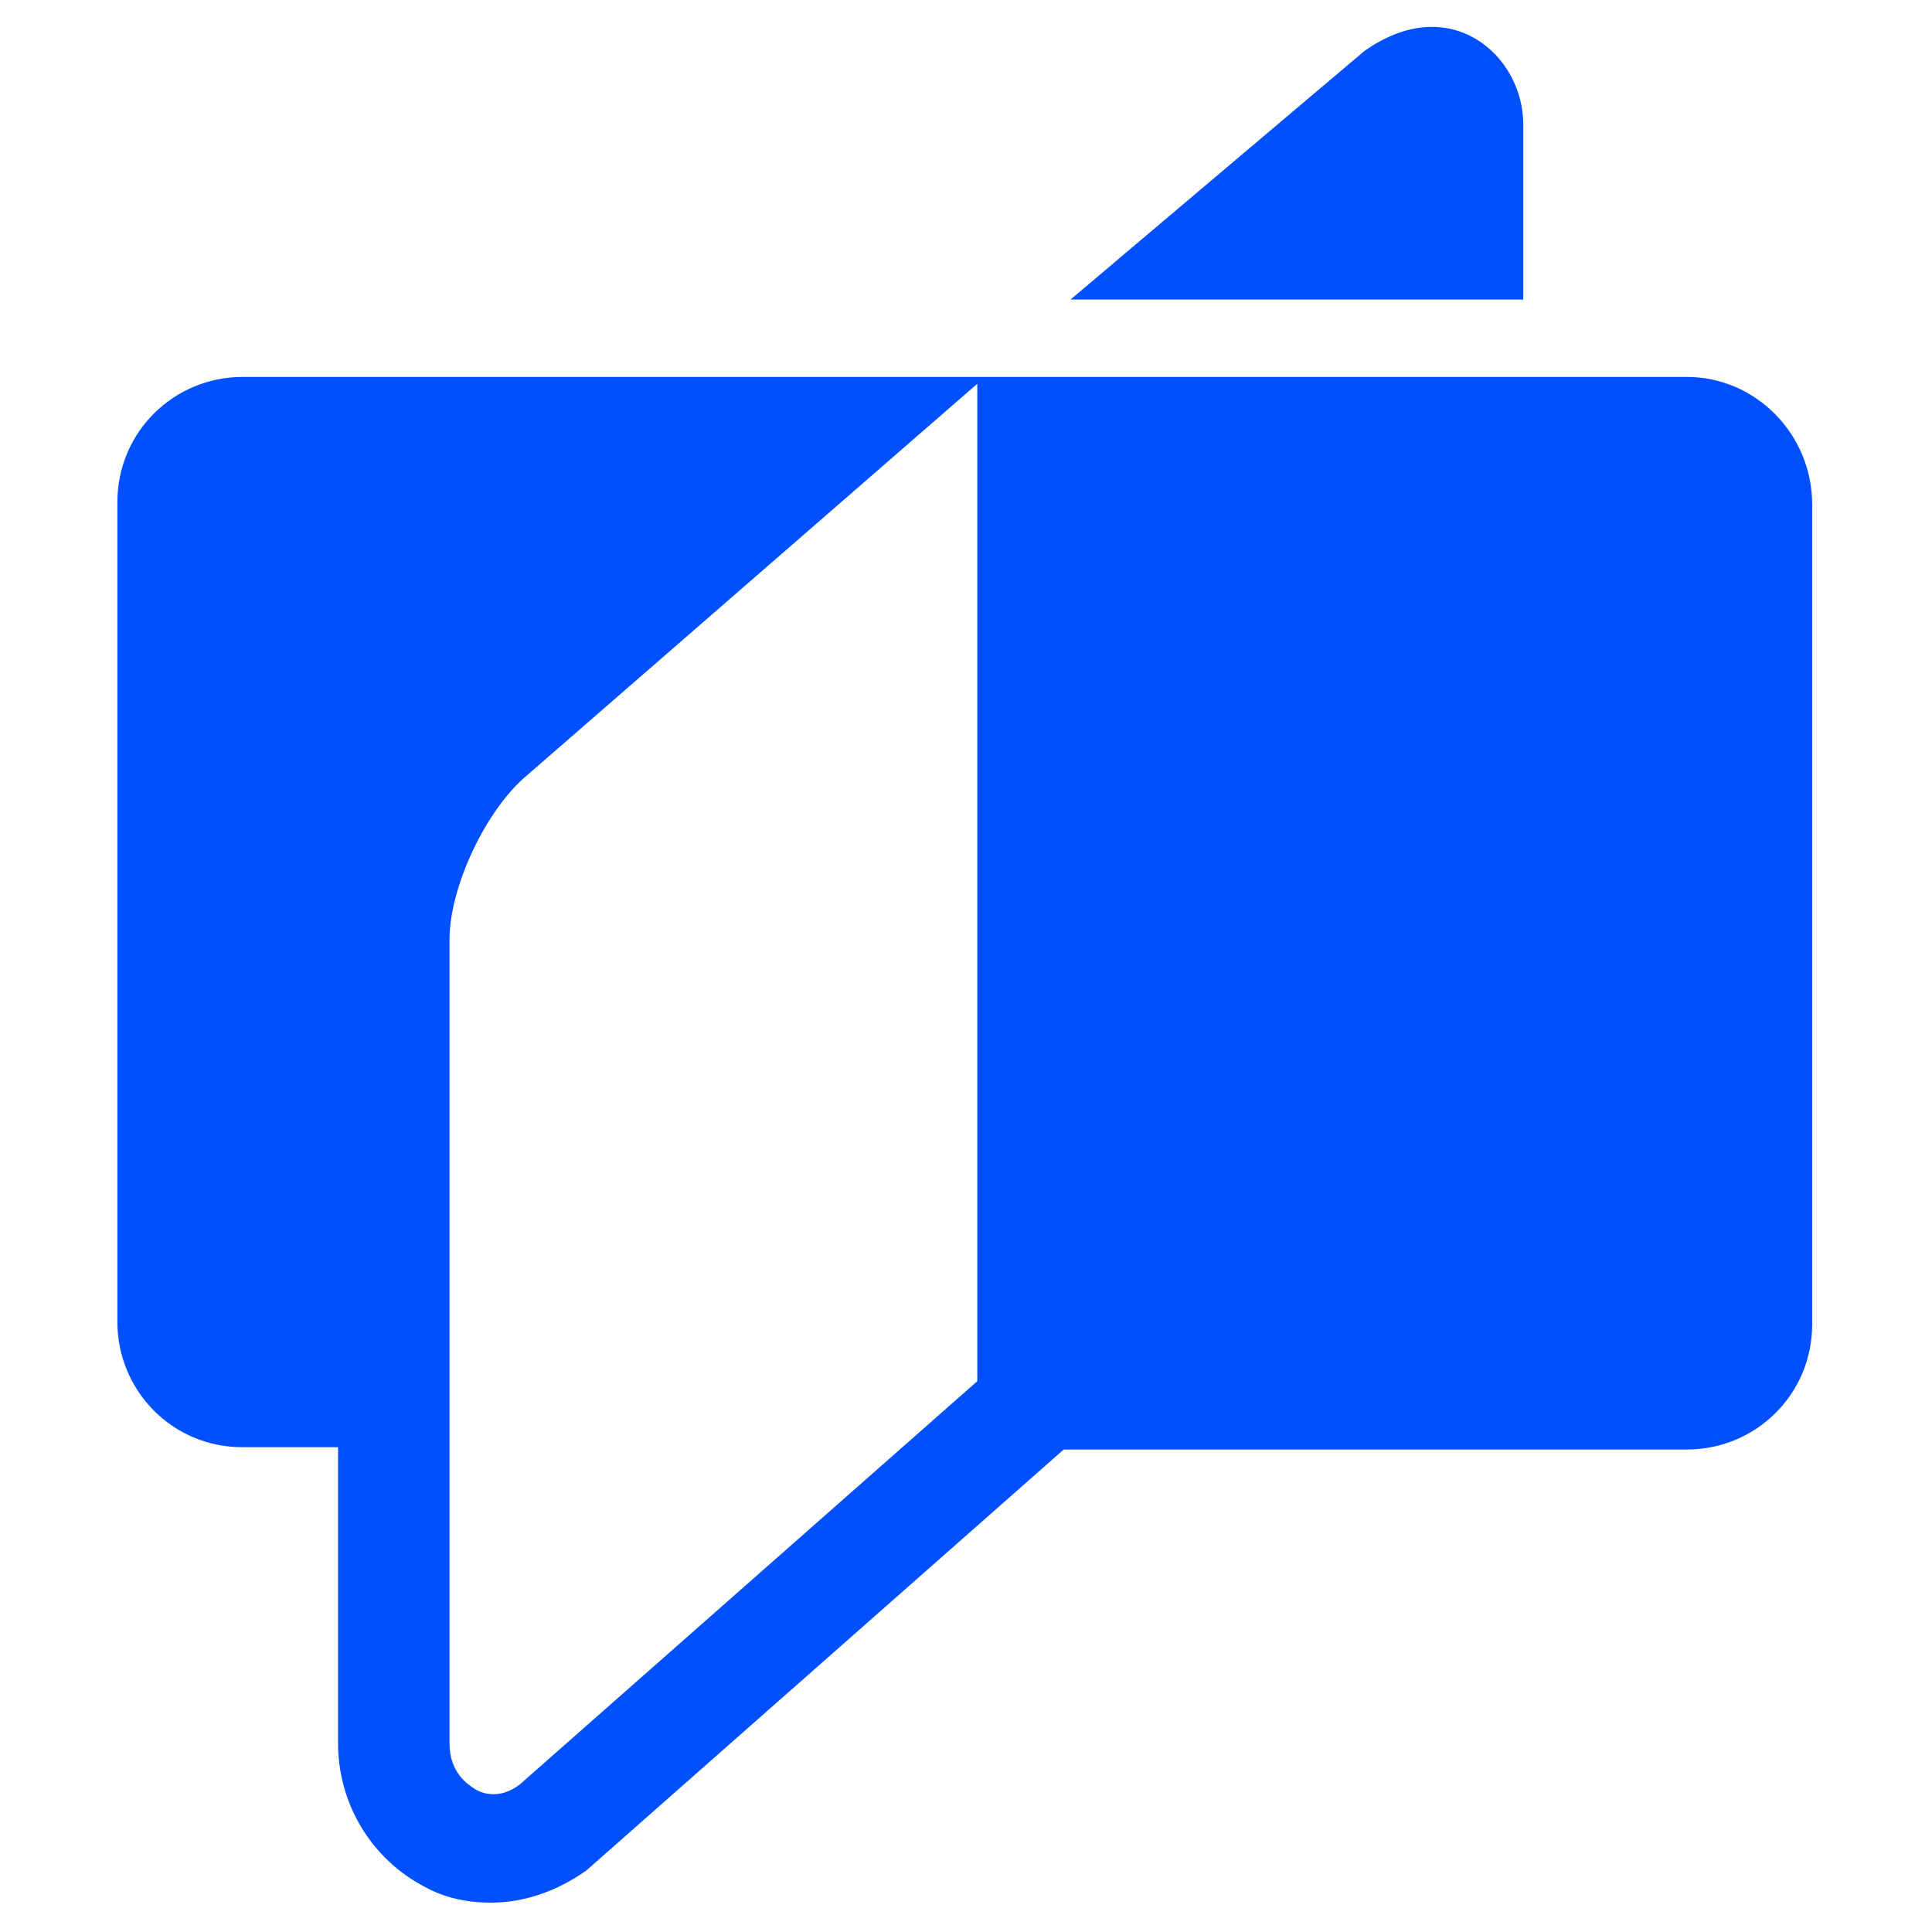
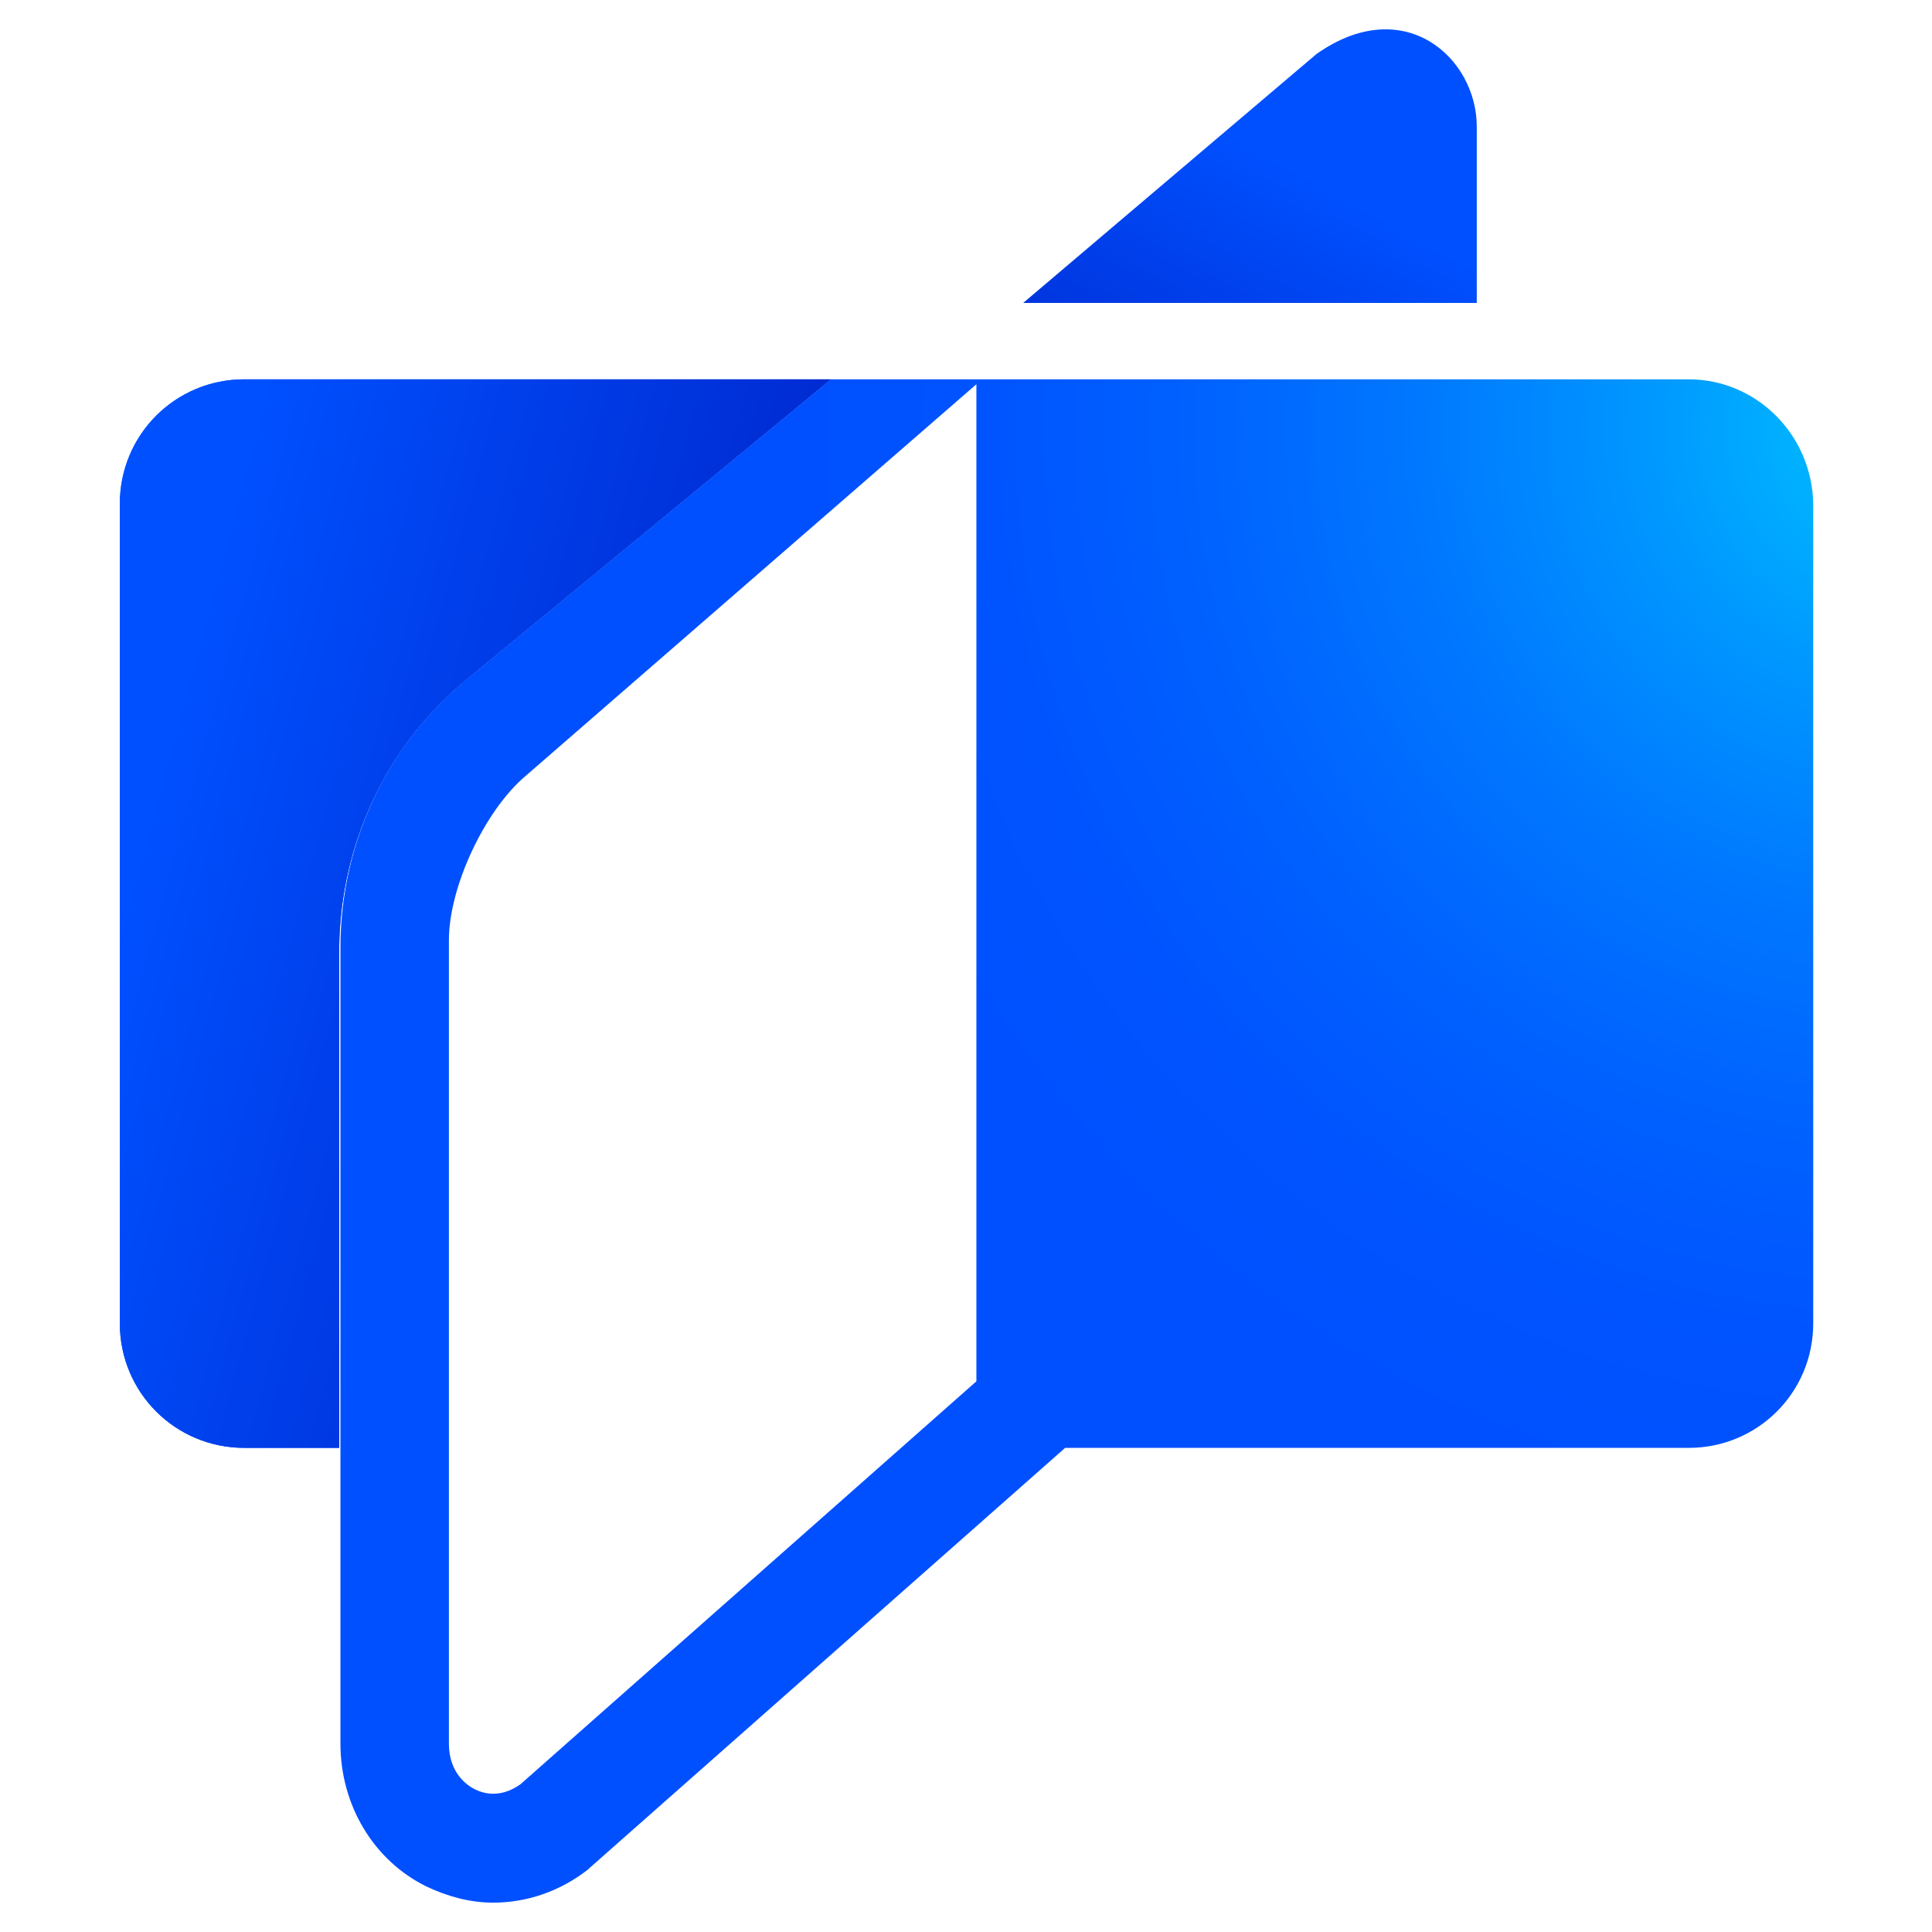
<svg xmlns="http://www.w3.org/2000/svg" width="790" height="790" viewBox="0 0 790 790" fill="none">
-   <path d="M689.839 154.133H99.161C71.255 154.133 48 176.48 48 205.346V540.558C48 568.492 70.325 591.771 99.161 591.771H138.23V712.82C138.23 737.961 152.182 760.309 173.577 771.482C181.949 776.138 191.251 778 200.553 778C214.506 778 227.529 773.344 239.621 764.964L434.964 592.702H689.839C717.745 592.702 741 570.354 741 541.489V206.277C741 177.411 717.745 154.133 689.839 154.133ZM212.646 729.581C204.274 736.099 196.832 733.305 194.042 731.443C191.251 729.58 183.809 724.925 183.809 712.82V384.125C183.809 362.709 198.693 331.05 215.436 317.083L399.616 156.927V564.768L212.646 729.581Z" fill="#0050FF" />
-   <path d="M622.864 50.776C622.864 22.841 593.098 -4.163 557.75 20.978L437.754 122.473H622.864V50.776Z" fill="#0050FF" />
+   <path d="M603.855 51.797C603.855 23.576 574.122 -3.134 538.341 22.064L418.4 123.863H603.855V51.797V51.797Z" fill="url(#paint0_linear_44_34)" />
+   <path d="M690.536 155.108H399.249H388.162H339.782L191.116 277.569C158.358 304.279 139.208 344.595 139.208 387.432V592.037V712.987C139.208 738.185 152.815 760.863 174.485 771.446C183.052 775.477 192.123 777.997 201.699 777.997C215.305 777.997 228.912 773.461 240.503 764.39L241.007 763.886L435.534 592.037H690.536C718.757 592.037 741.435 569.359 741.435 541.138V206.008C740.931 177.786 718.253 155.108 690.536 155.108ZM399.249 373.825V564.824L212.786 729.617C204.218 735.665 197.163 733.145 194.139 731.633C191.116 730.121 183.556 725.082 183.556 712.987V384.408C183.556 362.738 198.171 331.492 214.801 317.382L399.249 157.124V373.825Z" fill="url(#paint1_radial_44_34)" />
+   <path d="M191.115 277.569L339.782 155.108H99.9C71.678 155.108 49 177.786 49 206.008V541.138C49 569.359 71.678 592.037 99.9 592.037H138.704V387.432C139.208 344.595 158.358 304.279 191.115 277.569Z" fill="#0050FF" />
+   <path d="M191.115 277.569L339.782 155.108H99.9C71.678 155.108 49 177.786 49 206.008V541.138C49 569.359 71.678 592.037 99.9 592.037H138.704V387.432C139.208 344.595 158.358 304.279 191.115 277.569Z" fill="url(#paint2_linear_44_34)" />
+   <defs>
+     <linearGradient id="paint0_linear_44_34" x1="538.639" y1="73.842" x2="390.311" y2="343.753" gradientUnits="userSpaceOnUse">
+       <stop stop-color="#0050FF" />
+       <stop offset="0.979" stop-color="#00009E" />
+     </linearGradient>
+     <radialGradient id="paint1_radial_44_34" cx="0" cy="0" r="1" gradientUnits="userSpaceOnUse" gradientTransform="translate(778.516 173.544) scale(521.593)">
+       <stop stop-color="#00C3FF" />
+       <stop offset="0.021" stop-color="#00BEFF" />
+       <stop offset="0.201" stop-color="#0097FF" />
+       <stop offset="0.378" stop-color="#0078FF" />
+       <stop offset="0.55" stop-color="#0062FF" />
+       <stop offset="0.715" stop-color="#0054FF" />
+       <stop offset="0.864" stop-color="#0050FF" />
+     </radialGradient>
+     <linearGradient id="paint2_linear_44_34" x1="60.508" y1="331.72" x2="614.101" y2="480.345" gradientUnits="userSpaceOnUse">
+       <stop stop-color="#0050FF" />
+       <stop offset="0.848" stop-color="#00009E" />
+     </linearGradient>
+   </defs>
</svg>
